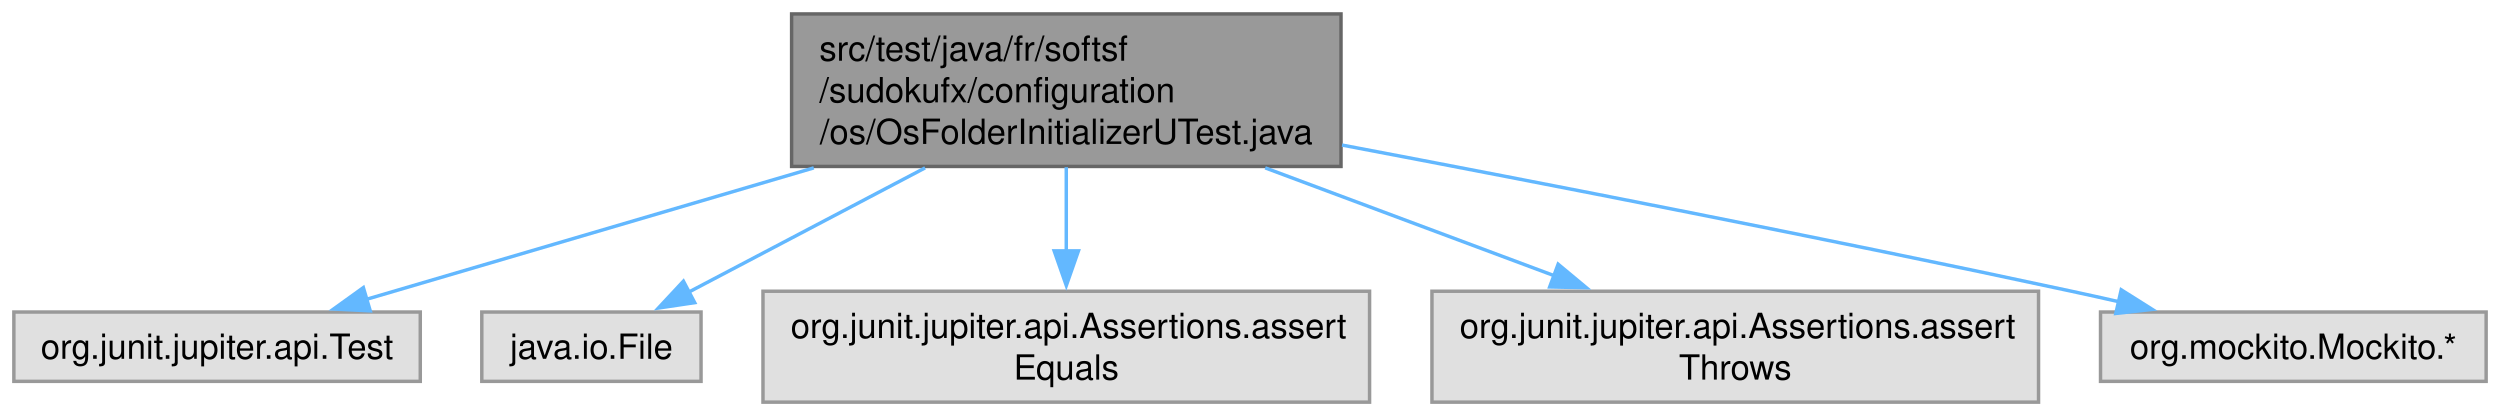
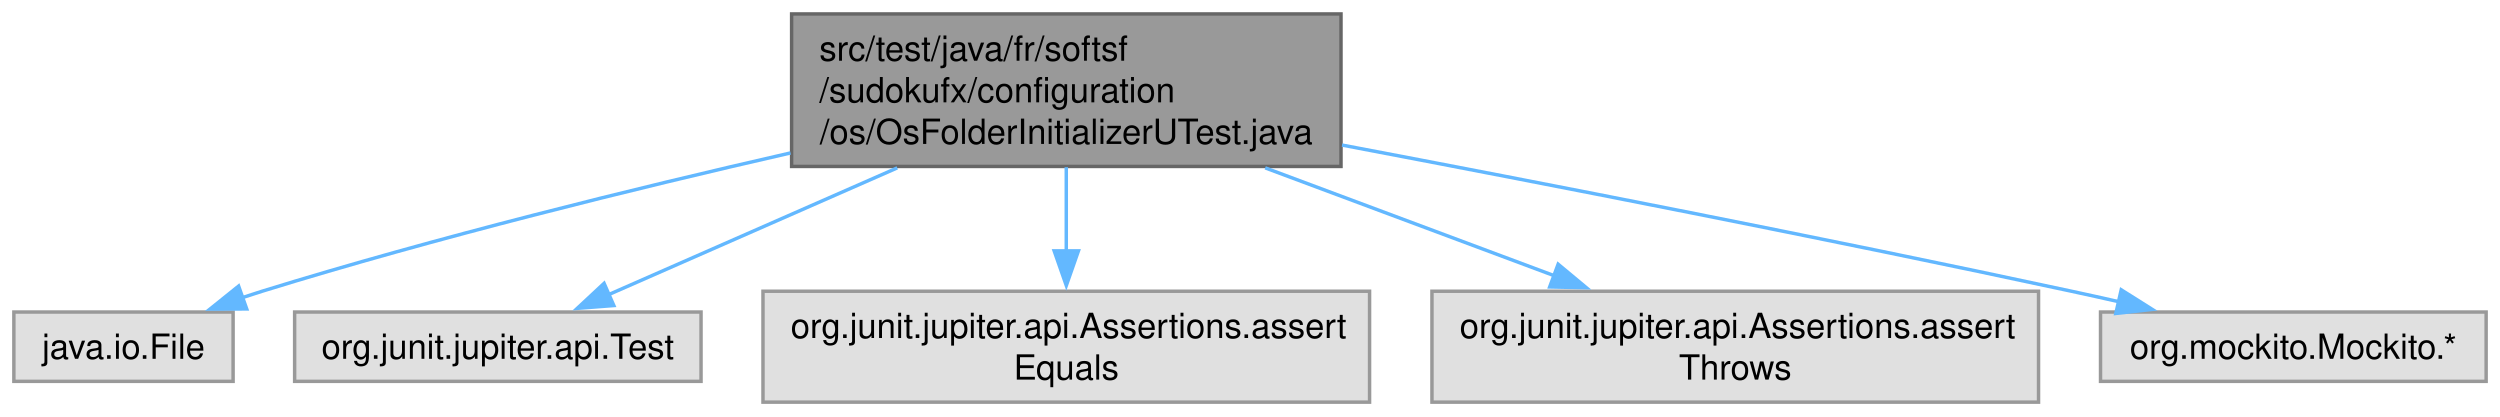
<svg xmlns="http://www.w3.org/2000/svg" xmlns:xlink="http://www.w3.org/1999/xlink" width="721pt" height="120pt" viewBox="0.00 0.00 721.25 120.00">
  <g id="graph0" class="graph" transform="scale(1 1) rotate(0) translate(4 116)">
    <g id="Node000001" class="node">
      <g id="a_Node000001">
        <a xlink:title=" ">
          <polygon fill="#999999" stroke="#666666" points="382.88,-112 224.38,-112 224.38,-68 382.88,-68 382.88,-112" />
          <text text-anchor="start" x="232.38" y="-98.5" font-family="Helvetica,sans-Serif" font-size="10.00">src/test/java/fr/softsf</text>
          <text text-anchor="start" x="232.38" y="-86.5" font-family="Helvetica,sans-Serif" font-size="10.00">/sudokufx/configuration</text>
          <text text-anchor="middle" x="303.62" y="-74.5" font-family="Helvetica,sans-Serif" font-size="10.00">/os/OsFolderInitializerUTest.java</text>
        </a>
      </g>
    </g>
    <g id="Node000002" class="node">
      <g id="a_Node000002">
        <a xlink:title=" ">
-           <polygon fill="#e0e0e0" stroke="#999999" points="117.25,-26 0,-26 0,-6 117.25,-6 117.25,-26" />
-           <text text-anchor="middle" x="58.62" y="-12.5" font-family="Helvetica,sans-Serif" font-size="10.00">org.junit.jupiter.api.Test</text>
+           <polygon fill="#e0e0e0" stroke="#999999" points="63.25,-26 0,-26 0,-6 63.25,-6 63.25,-26" />
+           <text text-anchor="middle" x="31.62" y="-12.5" font-family="Helvetica,sans-Serif" font-size="10.00">java.io.File</text>
        </a>
      </g>
    </g>
    <g id="edge1_Node000001_Node000002" class="edge">
      <g id="a_edge1_Node000001_Node000002">
        <a xlink:title=" ">
-           <path fill="none" stroke="#63b8ff" d="M230.78,-67.59C188.78,-55.25 137.4,-40.15 101.76,-29.68" />
-           <polygon fill="#63b8ff" stroke="#63b8ff" points="102.81,-26.34 92.23,-26.87 100.83,-33.05 102.81,-26.34" />
+           <path fill="none" stroke="#63b8ff" d="M224.07,-71.9C178.99,-61.6 121.75,-47.5 71.62,-32 69.77,-31.43 67.88,-30.82 65.98,-30.18" />
+           <polygon fill="#63b8ff" stroke="#63b8ff" points="67.18,-26.89 56.58,-26.85 64.84,-33.49 67.18,-26.89" />
        </a>
      </g>
    </g>
    <g id="Node000003" class="node">
      <g id="a_Node000003">
        <a xlink:title=" ">
-           <polygon fill="#e0e0e0" stroke="#999999" points="198.25,-26 135,-26 135,-6 198.25,-6 198.25,-26" />
-           <text text-anchor="middle" x="166.62" y="-12.5" font-family="Helvetica,sans-Serif" font-size="10.00">java.io.File</text>
+           <polygon fill="#e0e0e0" stroke="#999999" points="198.25,-26 81,-26 81,-6 198.25,-6 198.25,-26" />
+           <text text-anchor="middle" x="139.62" y="-12.5" font-family="Helvetica,sans-Serif" font-size="10.00">org.junit.jupiter.api.Test</text>
        </a>
      </g>
    </g>
    <g id="edge2_Node000001_Node000003" class="edge">
      <g id="a_edge2_Node000001_Node000003">
        <a xlink:title=" ">
-           <path fill="none" stroke="#63b8ff" d="M262.89,-67.59C240.93,-56.05 214.38,-42.1 194.74,-31.77" />
-           <polygon fill="#63b8ff" stroke="#63b8ff" points="196.42,-28.71 185.94,-27.15 193.17,-34.9 196.42,-28.71" />
+           <path fill="none" stroke="#63b8ff" d="M254.86,-67.59C227.97,-55.78 195.32,-41.45 171.66,-31.06" />
+           <polygon fill="#63b8ff" stroke="#63b8ff" points="173.09,-27.87 162.53,-27.06 170.28,-34.28 173.09,-27.87" />
        </a>
      </g>
    </g>
    <g id="Node000004" class="node">
      <g id="a_Node000004">
        <a xlink:title=" ">
          <polygon fill="#e0e0e0" stroke="#999999" points="391.12,-32 216.12,-32 216.12,0 391.12,0 391.12,-32" />
          <text text-anchor="start" x="224.12" y="-18.5" font-family="Helvetica,sans-Serif" font-size="10.00">org.junit.jupiter.api.Assertions.assert</text>
          <text text-anchor="middle" x="303.62" y="-6.5" font-family="Helvetica,sans-Serif" font-size="10.00">Equals</text>
        </a>
      </g>
    </g>
    <g id="edge3_Node000001_Node000004" class="edge">
      <g id="a_edge3_Node000001_Node000004">
        <a xlink:title=" ">
          <path fill="none" stroke="#63b8ff" d="M303.62,-67.79C303.62,-60.18 303.62,-51.52 303.62,-43.52" />
          <polygon fill="#63b8ff" stroke="#63b8ff" points="307.13,-43.64 303.63,-33.64 300.13,-43.64 307.13,-43.64" />
        </a>
      </g>
    </g>
    <g id="Node000005" class="node">
      <g id="a_Node000005">
        <a xlink:title=" ">
          <polygon fill="#e0e0e0" stroke="#999999" points="584.12,-32 409.12,-32 409.12,0 584.12,0 584.12,-32" />
          <text text-anchor="start" x="417.12" y="-18.5" font-family="Helvetica,sans-Serif" font-size="10.00">org.junit.jupiter.api.Assertions.assert</text>
          <text text-anchor="middle" x="496.62" y="-6.5" font-family="Helvetica,sans-Serif" font-size="10.00">Throws</text>
        </a>
      </g>
    </g>
    <g id="edge4_Node000001_Node000005" class="edge">
      <g id="a_edge4_Node000001_Node000005">
        <a xlink:title=" ">
          <path fill="none" stroke="#63b8ff" d="M361.01,-67.59C387.45,-57.73 418.62,-46.1 444.4,-36.48" />
          <polygon fill="#63b8ff" stroke="#63b8ff" points="445.52,-39.8 453.67,-33.02 443.08,-33.24 445.52,-39.8" />
        </a>
      </g>
    </g>
    <g id="Node000006" class="node">
      <g id="a_Node000006">
        <a xlink:title=" ">
          <polygon fill="#e0e0e0" stroke="#999999" points="713.25,-26 602,-26 602,-6 713.25,-6 713.25,-26" />
          <text text-anchor="middle" x="657.62" y="-12.5" font-family="Helvetica,sans-Serif" font-size="10.00">org.mockito.Mockito.*</text>
        </a>
      </g>
    </g>
    <g id="edge5_Node000001_Node000006" class="edge">
      <g id="a_edge5_Node000001_Node000006">
        <a xlink:title=" ">
          <path fill="none" stroke="#63b8ff" d="M383.17,-74.17C441.53,-63.09 522.65,-47.29 593.62,-32 598.14,-31.03 602.83,-29.99 607.53,-28.92" />
          <polygon fill="#63b8ff" stroke="#63b8ff" points="607.97,-32.41 616.94,-26.76 606.41,-25.59 607.97,-32.41" />
        </a>
      </g>
    </g>
  </g>
</svg>
